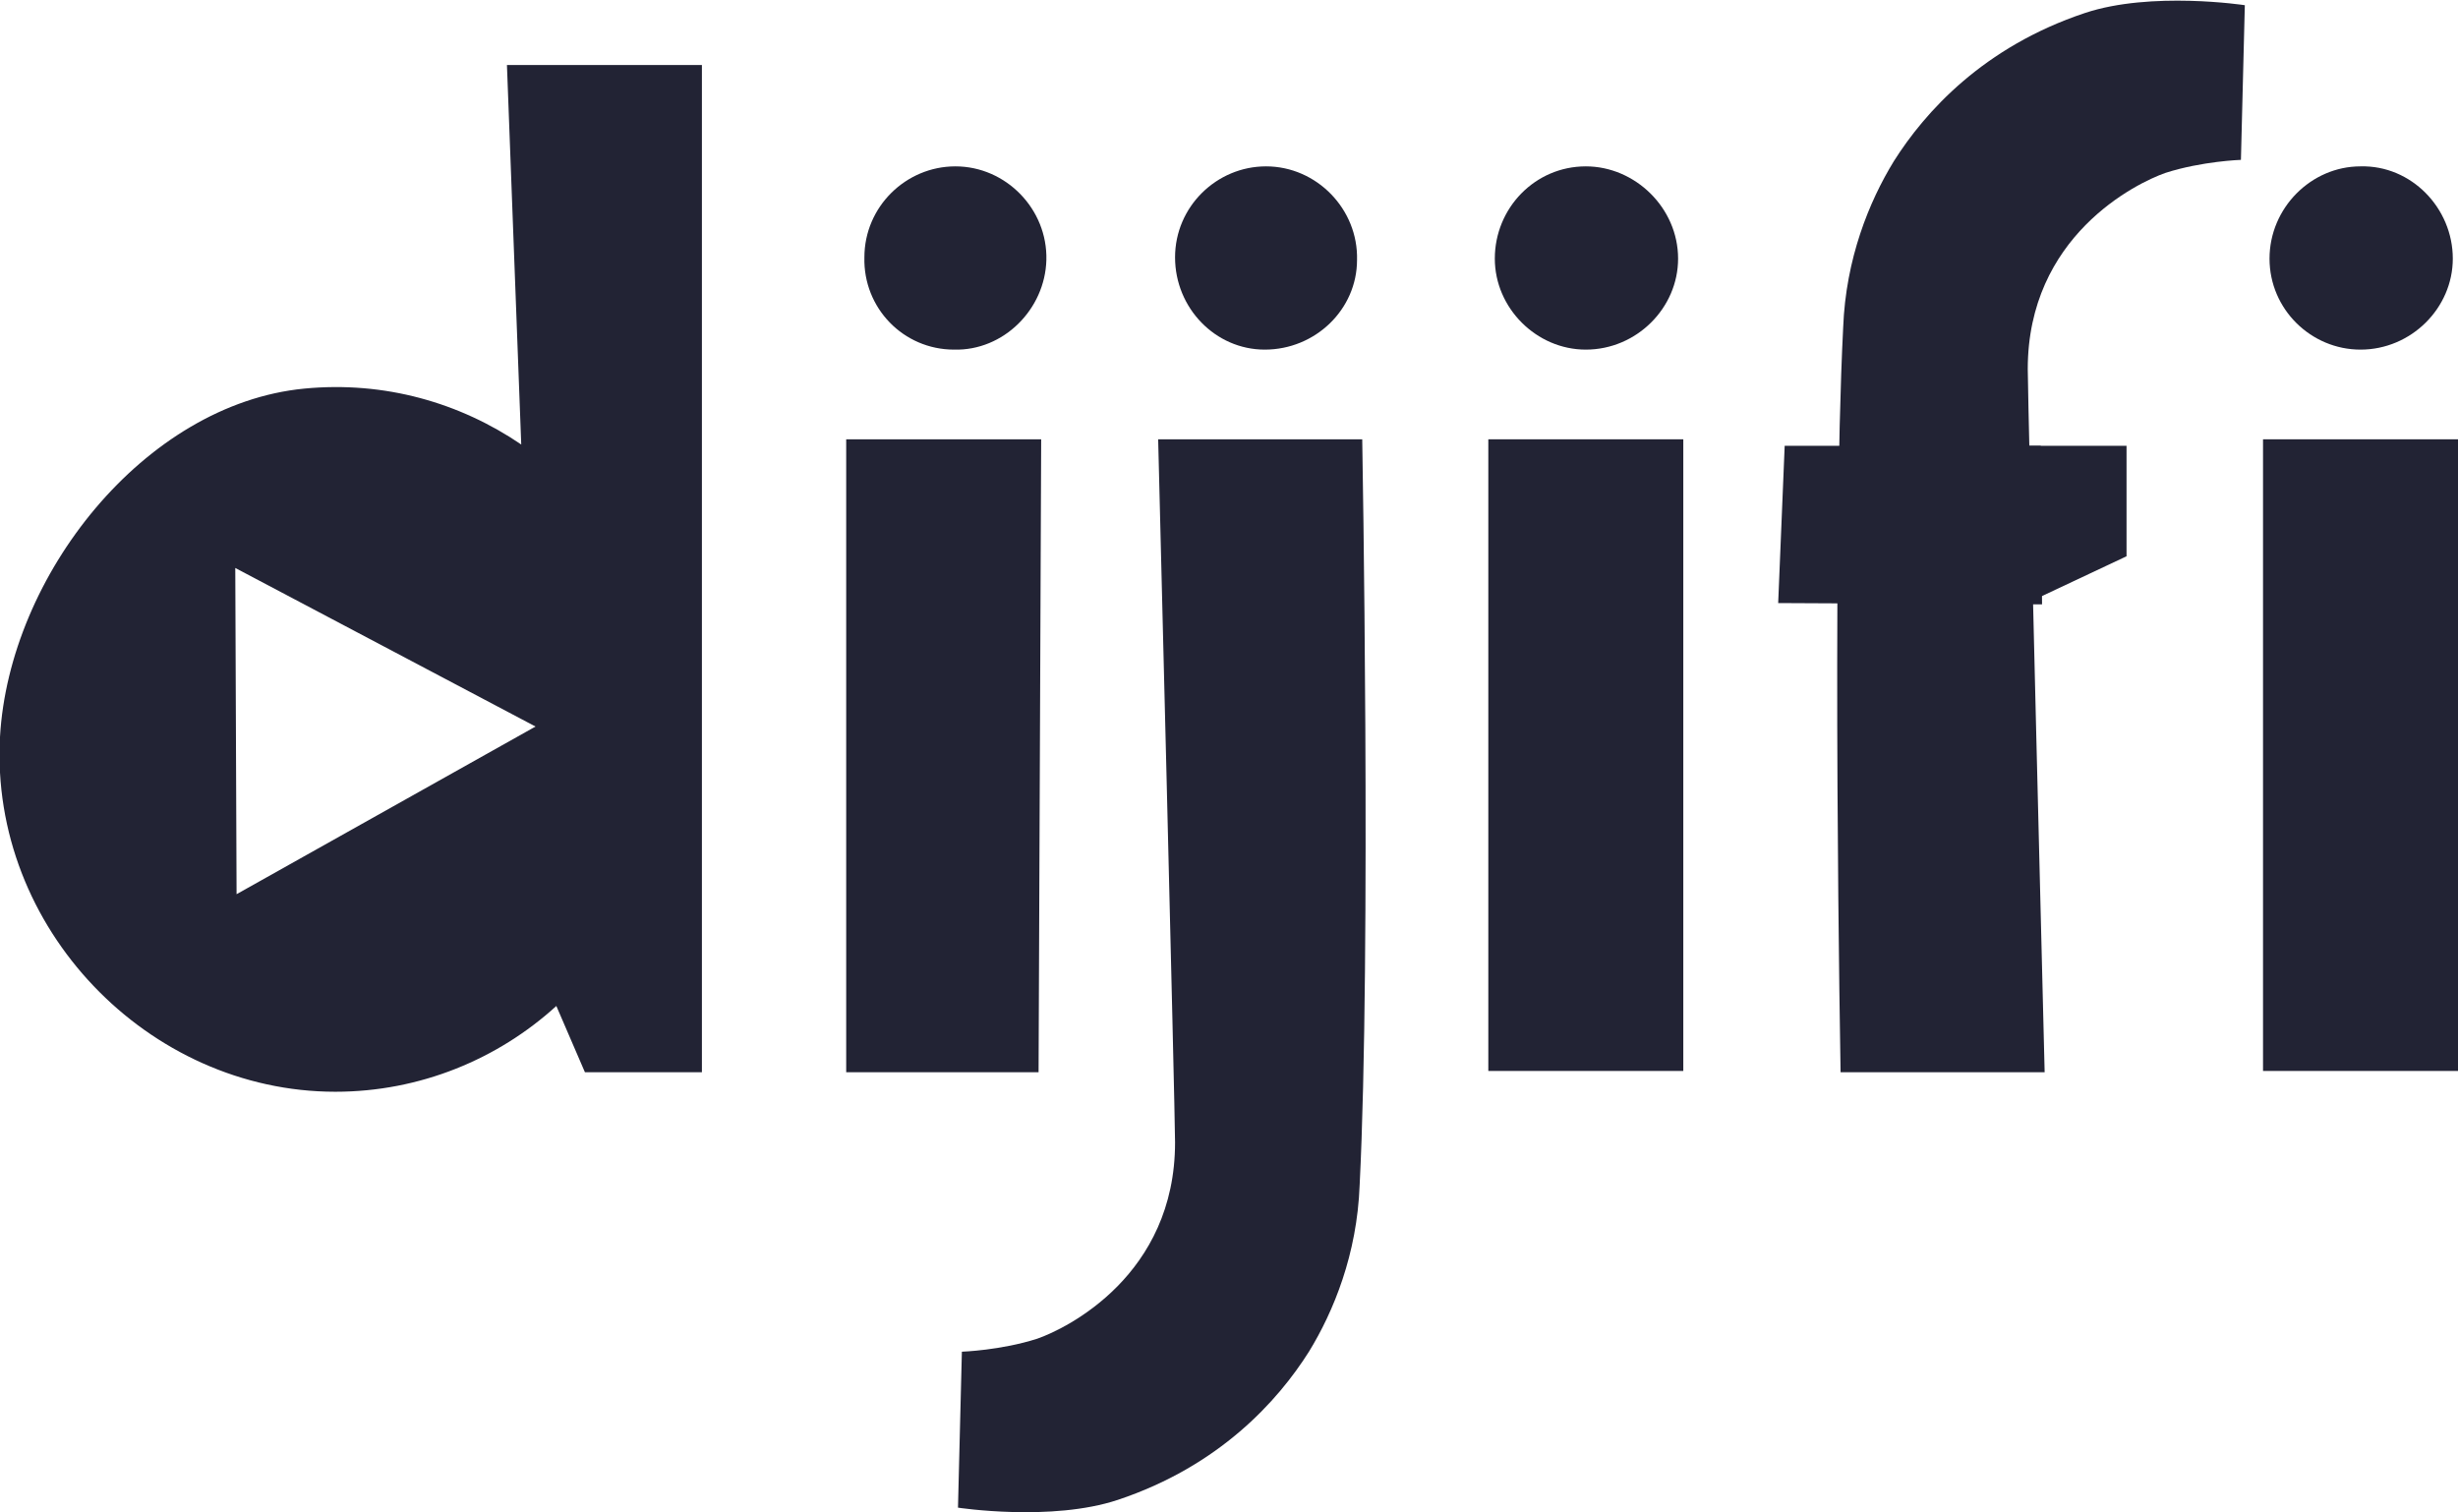
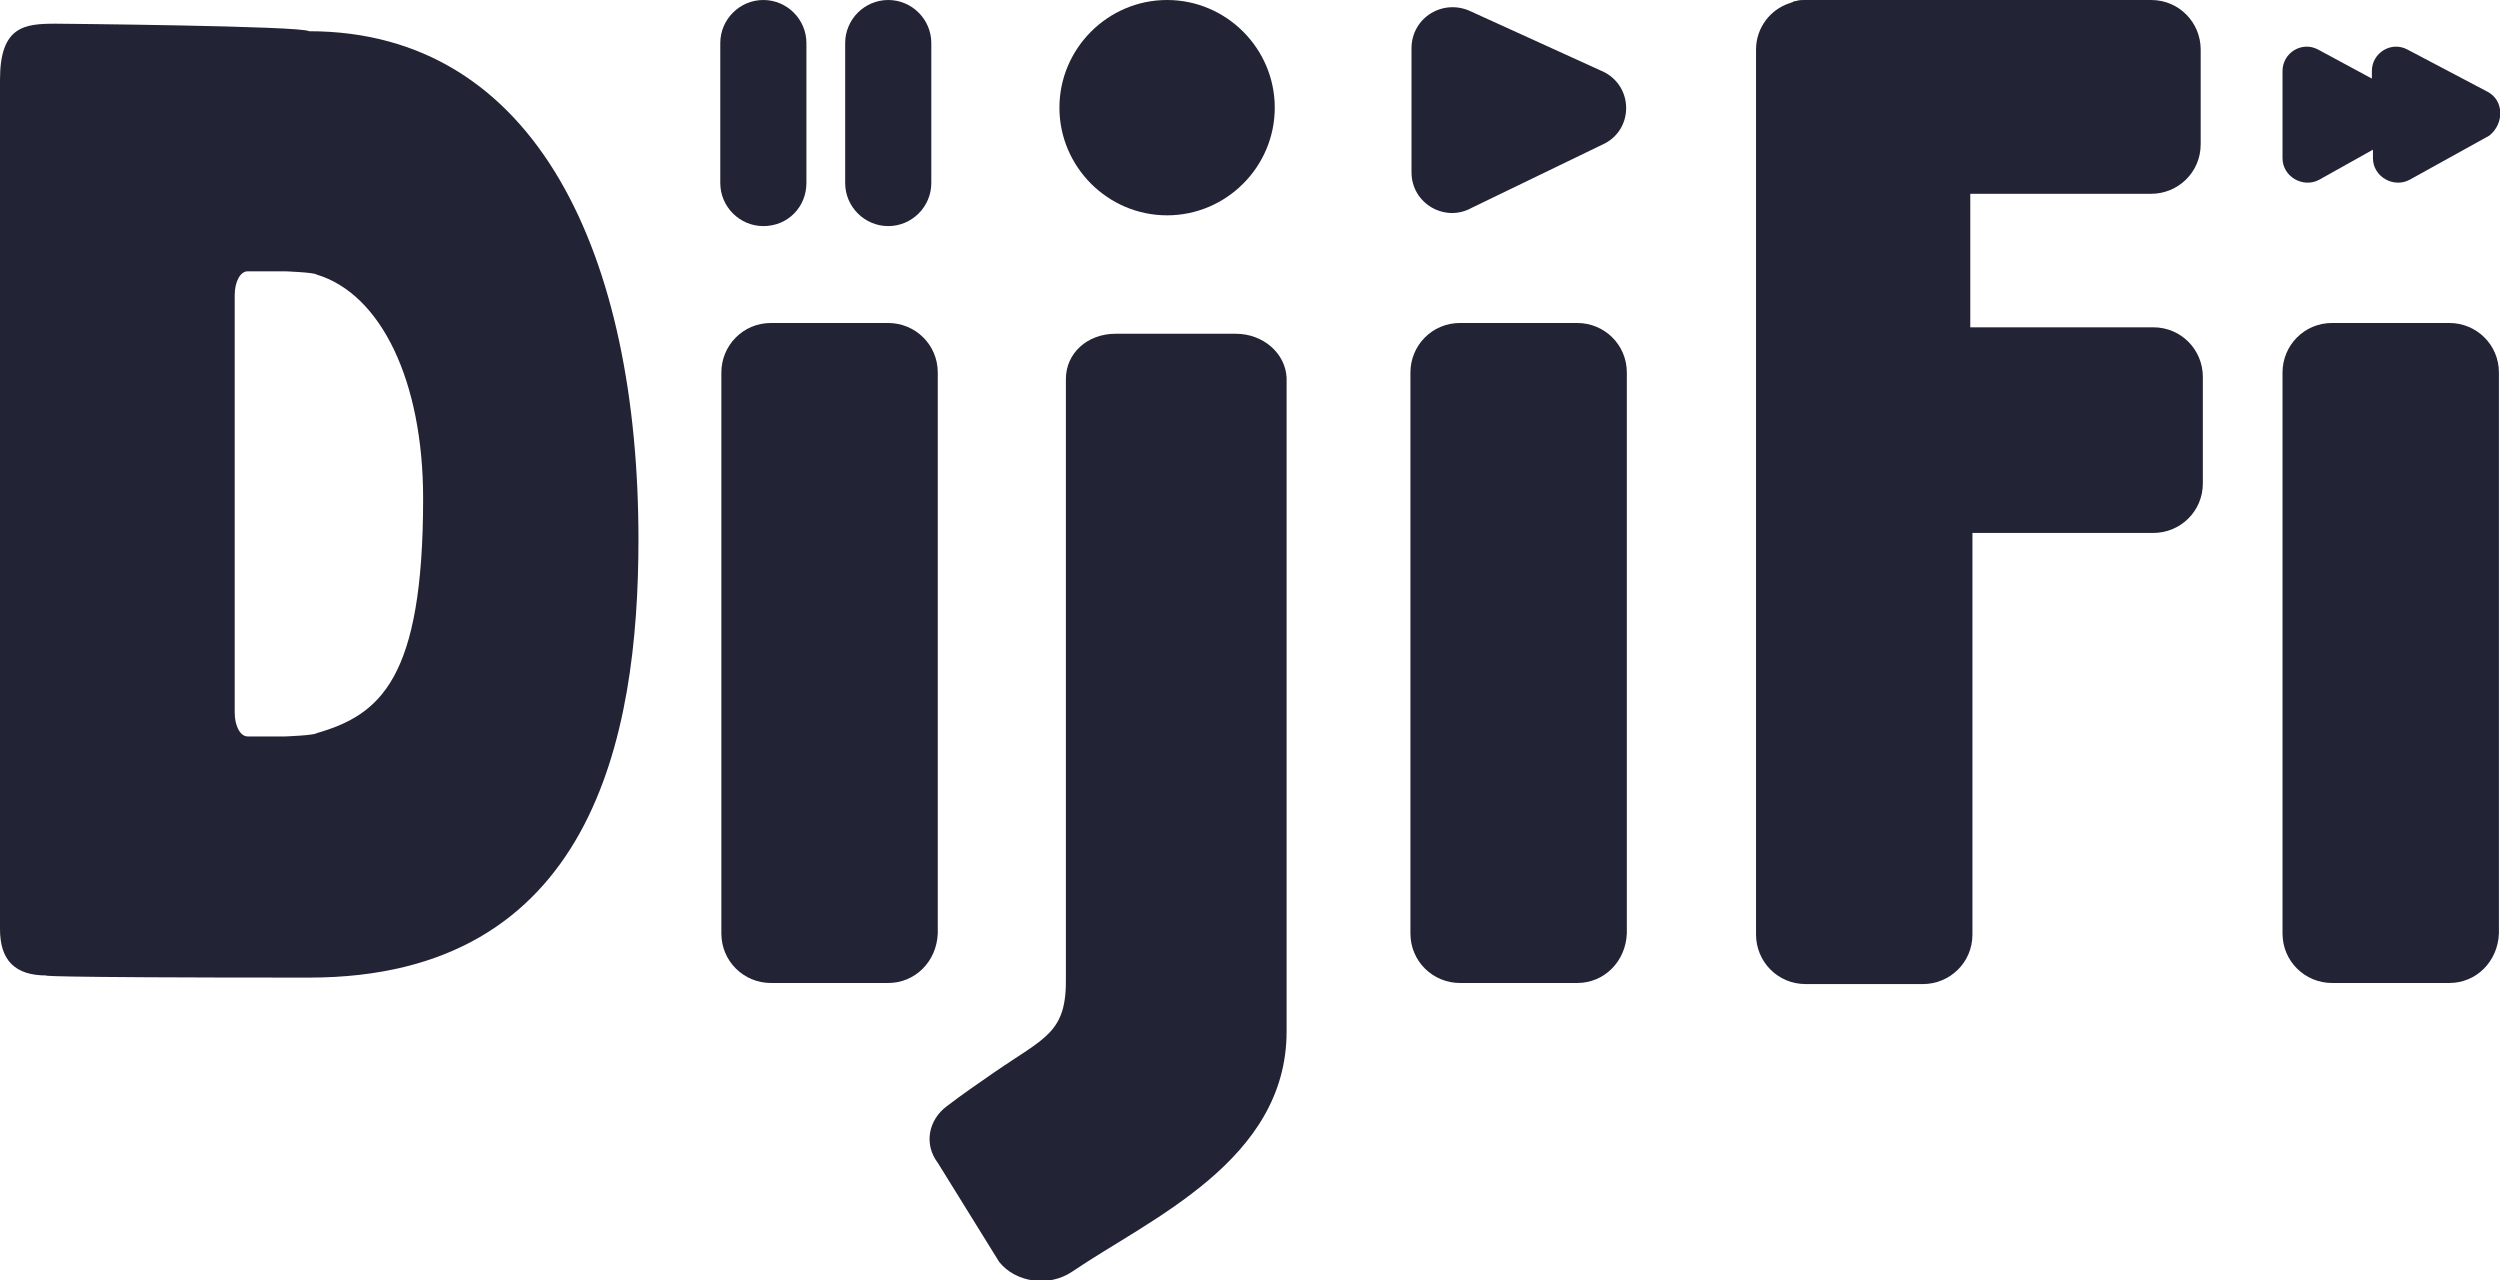
- <svg xmlns="http://www.w3.org/2000/svg" version="1.1" x="0px" y="0px" width="189.1px" height="116.3px" viewBox="0 0 189.1 116.3" enable-background="new 0 0 189.1 116.3" xml:space="preserve">
+ <svg xmlns="http://www.w3.org/2000/svg" version="1.1" x="0px" y="0px" width="232.2px" height="118.8px" viewBox="0 0 232.2 118.8" enable-background="new 0 0 232.2 118.8" xml:space="preserve">
  <defs>
-     </defs>
-   <rect x="174.1" y="33.8" fill="#222334" width="15" height="48.6" />
-   <rect x="114.5" y="33.8" fill="#222334" width="15" height="48.6" />
-   <polygon fill="#222334" points="65.1,82.5 79.9,82.5 80.1,33.8 65.1,33.8 " />
-   <polyline fill="#222334" points="136.8,46.4 157.1,46.5 157,34.3 137.3,34.3 " />
-   <path fill="#222334" d="M40.1,34.2c-4.7-3.2-10.5-4.9-16.7-4.3C11.1,31.1,0.7,44.3,0,56.7C-0.8,71.4,11.4,84,25.8,84         c6.5,0,12.5-2.5,17-6.6l2.2,5.1h9V5h-15L40.1,34.2z M18.2,68.8l-0.1-25.1l23.1,12.2L18.2,68.8z" />
-   <path fill="#222334" d="M104.8,33.8H89.1c0,0,1.3,51.7,1.3,54.1c0,10.2-8.3,14.3-10.6,15.1c-2.8,0.9-5.8,1-5.8,1L73.7,116         c0,0,7.2,1.1,12.3-0.6c7.8-2.6,12.3-7.6,14.7-11.4c1.9-3.1,3.7-7.5,3.9-12.8C105.5,73.4,104.8,33.8,104.8,33.8z" />
-   <path fill="#222334" d="M141.6,82.5h15.7c0,0-1.3-51.7-1.3-54.1c0-10.2,8.3-14.3,10.6-15.1c2.8-0.9,5.8-1,5.8-1l0.3-11.9         c0,0-7.2-1.1-12.3,0.6c-7.8,2.6-12.3,7.6-14.7,11.4c-1.9,3.1-3.7,7.5-3.9,12.8C140.9,42.9,141.6,82.5,141.6,82.5z" />
-   <path fill="#222334" d="M97.4,12.8c-3.8,0-7,3.1-7,7c0,3.9,3.1,7.1,6.9,7.1c3.9,0,7.1-3.1,7.1-6.9C104.5,16.1,101.3,12.8,97.4,12.8z         " />
-   <path fill="#222334" d="M188.7,19.9c0-3.9-3.2-7.2-7.1-7.1c-3.8,0-7,3.2-7,7.1c0,3.9,3.2,7,7,7C185.5,26.9,188.7,23.7,188.7,19.9z" />
-   <path fill="#222334" d="M73.5,12.8c3.9,0,7.1,3.3,7,7.2c-0.1,3.8-3.3,7-7.1,6.9c-3.9,0-7-3.2-6.9-7.1C66.5,15.9,69.7,12.8,73.5,12.8         z" />
-   <path fill="#222334" d="M129.1,19.9c0,3.8-3.2,7-7.1,7c-3.8,0-7-3.2-7-7c0-3.9,3.1-7.1,7-7.1C125.8,12.8,129.1,16,129.1,19.9z" />
-   <polyline fill="#222334" points="155.1,46.8 163.6,42.8 163.6,34.3 155.1,34.3 " />
+ </defs>
+   <path fill="#222334" d="M227.5,91.3h-10.9c-2.5,0-4.6-2-4.6-4.6V34.6c0-2.5,2-4.6,4.6-4.6h10.9c2.5,0,4.6,2,4.6,4.6v52.1     C232,89.3,230,91.3,227.5,91.3z" />
+   <path fill="#222334" d="M146.5,91.3h-10.9c-2.5,0-4.6-2-4.6-4.6V34.6c0-2.5,2-4.6,4.6-4.6h10.9c2.5,0,4.6,2,4.6,4.6v52.1     C151,89.3,149,91.3,146.5,91.3z" />
+   <path fill="#222334" d="M108.4,20L108.4,20c-5.5,0-10-4.5-10-10v0c0-5.5,4.5-10,10-10h0c5.5,0,10,4.5,10,10v0     C118.4,15.5,113.9,20,108.4,20z" />
+   <g>
+     <path fill="#222334" d="M70.9,21L70.9,21c-2.2,0-4-1.8-4-4V4c0-2.2,1.8-4,4-4h0c2.2,0,4,1.8,4,4v13C74.9,19.2,73.2,21,70.9,21z" />
+     <path fill="#222334" d="M82.5,21L82.5,21c-2.2,0-4-1.8-4-4V4c0-2.2,1.8-4,4-4h0c2.2,0,4,1.8,4,4v13C86.5,19.2,84.7,21,82.5,21z" />
+   </g>
+   <path fill="#222334" d="M82.5,91.3H71.6c-2.5,0-4.6-2-4.6-4.6V34.6c0-2.5,2-4.6,4.6-4.6h10.9c2.5,0,4.6,2,4.6,4.6v52.1     C87,89.3,85,91.3,82.5,91.3z" />
+   <path fill="#222334" d="M149.1,13.3l-12.4,6c-2.5,1.4-5.6-0.4-5.6-3.3l0-11.5c0-2.9,3-4.7,5.6-3.4L149,6.7     C151.7,8.1,151.7,11.9,149.1,13.3z" />
+   <path fill="#222334" d="M28.7,2.9C28.1,2.4,5.2,2.2,5.2,2.2C2.3,2.2,0,2.4,0,7.4v10.3V76v10.3c0,2.9,1.4,4.3,4.3,4.3     c0,0-1.9,0.2,24.4,0.2s30.6-22.3,30.6-40.7C59.3,24,50,2.9,28.7,2.9z M29.4,68.1c-0.2,0.2-2.9,0.3-2.9,0.3h-3.5     c-0.7,0-1.2-1-1.2-2.2v-5V32.4v-5c0-1.2,0.5-2.2,1.2-2.2h3.5c0,0,2.7,0.1,2.9,0.3c6,1.8,9.9,9.9,9.9,20.8     C39.3,63.1,35.3,66.4,29.4,68.1z" />
+   <path fill="#222334" d="M199.8,18c2.5,0,4.6-2,4.6-4.6V4.6c0-2.5-2-4.6-4.6-4.6h-21.3c0,0,0,0,0,0h-10.9c0,0,0,0,0,0     c-0.3,0-0.5,0-0.8,0.1c-0.1,0-0.2,0-0.3,0.1c-0.1,0-0.2,0.1-0.3,0.1c-1.8,0.6-3.1,2.3-3.1,4.3v82.2c0,2.5,2,4.6,4.6,4.6h10.9     c2.5,0,4.6-2,4.6-4.6v-0.5V49.5h16.8c2.5,0,4.6-2,4.6-4.6v-9.9c0-2.5-2-4.6-4.6-4.6H183V18H199.8z" />
+   <path fill="#222334" d="M114.8,31h-11.2c-2.6,0-4.6,1.8-4.6,4.2v55.5c0.1,5.3-1.9,5.6-6.8,9c-1.3,0.9-2.9,2-4.2,3     c-1.8,1.3-2.2,3.6-0.9,5.3l5.7,9.2c1.5,1.9,4.6,2.4,6.8,0.9c7.2-4.9,19.9-10.3,19.9-22.3s0-60.7,0-60.7     C119.4,32.8,117.3,31,114.8,31z" />
+   <path fill="#222334" d="M231,8.5l-7.4-3.9c-1.5-0.8-3.3,0.3-3.3,2l0,0.7l-5-2.7c-1.5-0.8-3.3,0.3-3.3,2l0,8.1c0,1.7,1.9,2.8,3.4,2     l5-2.8l0,0.8c0,1.7,1.9,2.8,3.4,2l7.4-4.1C232.6,11.5,232.6,9.3,231,8.5z" />
</svg>
